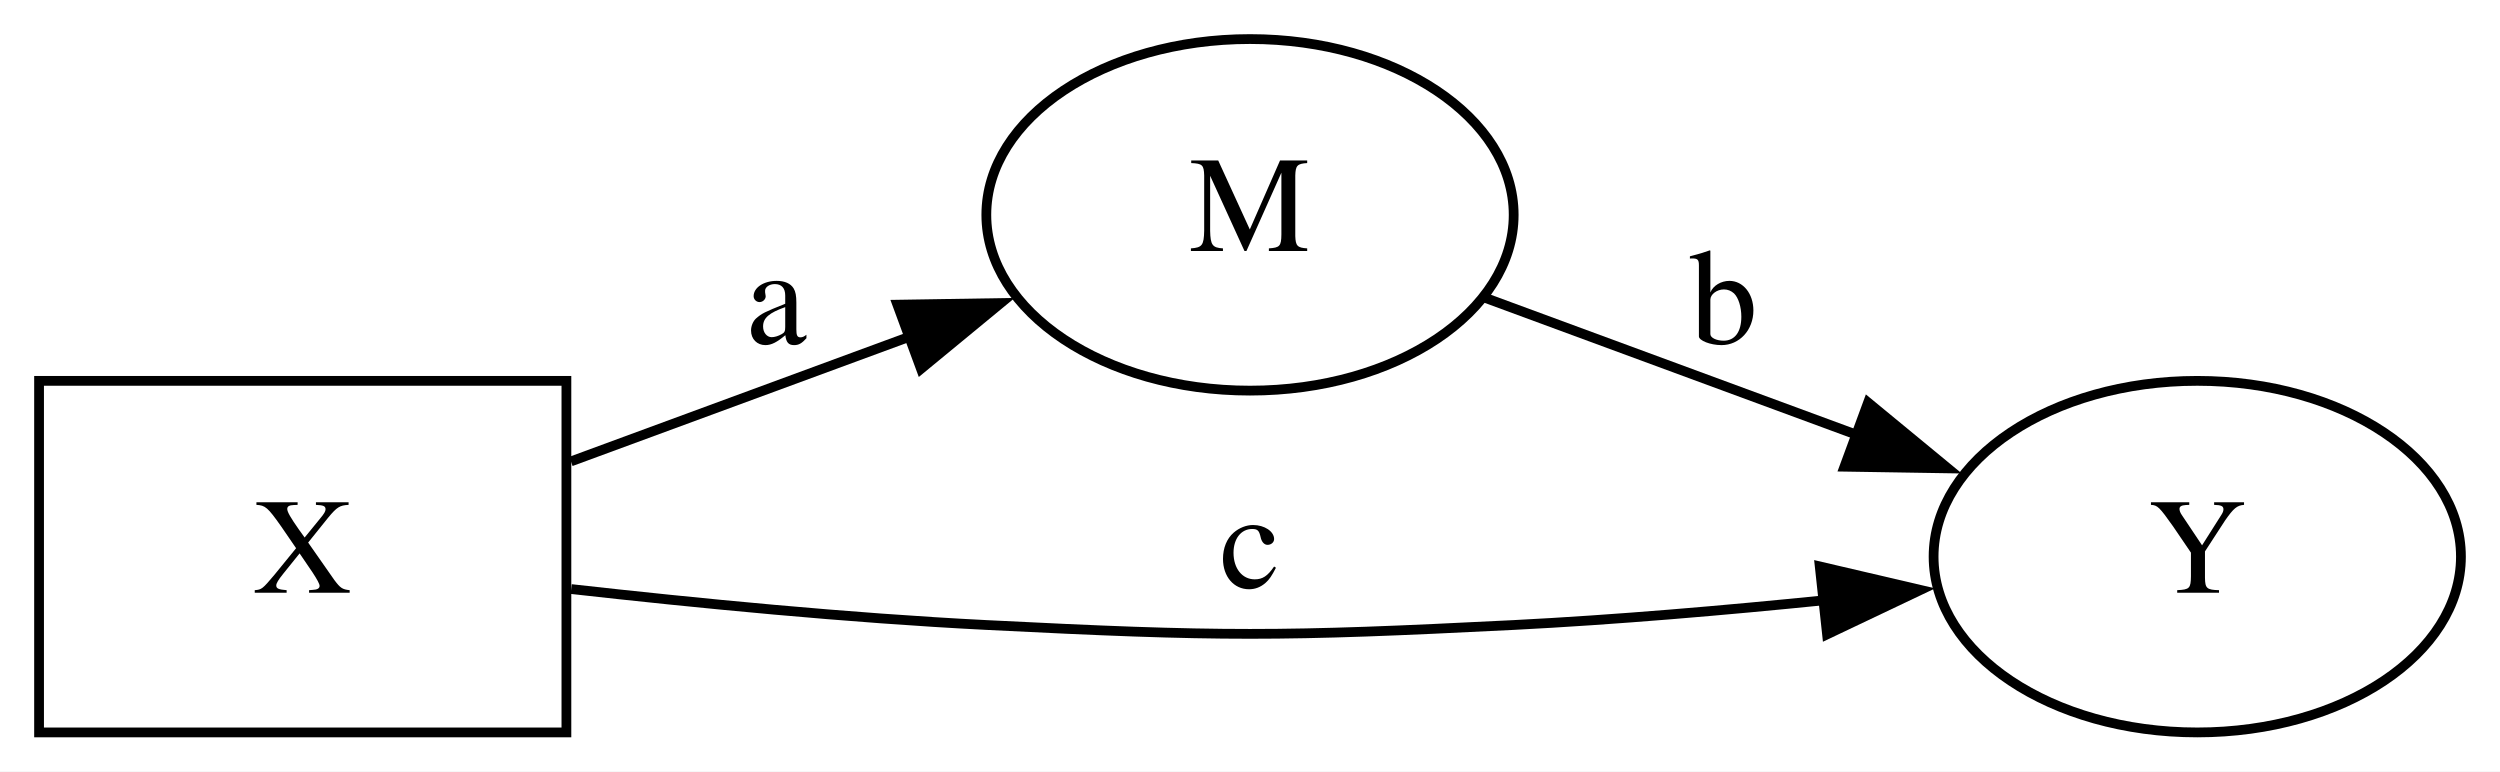
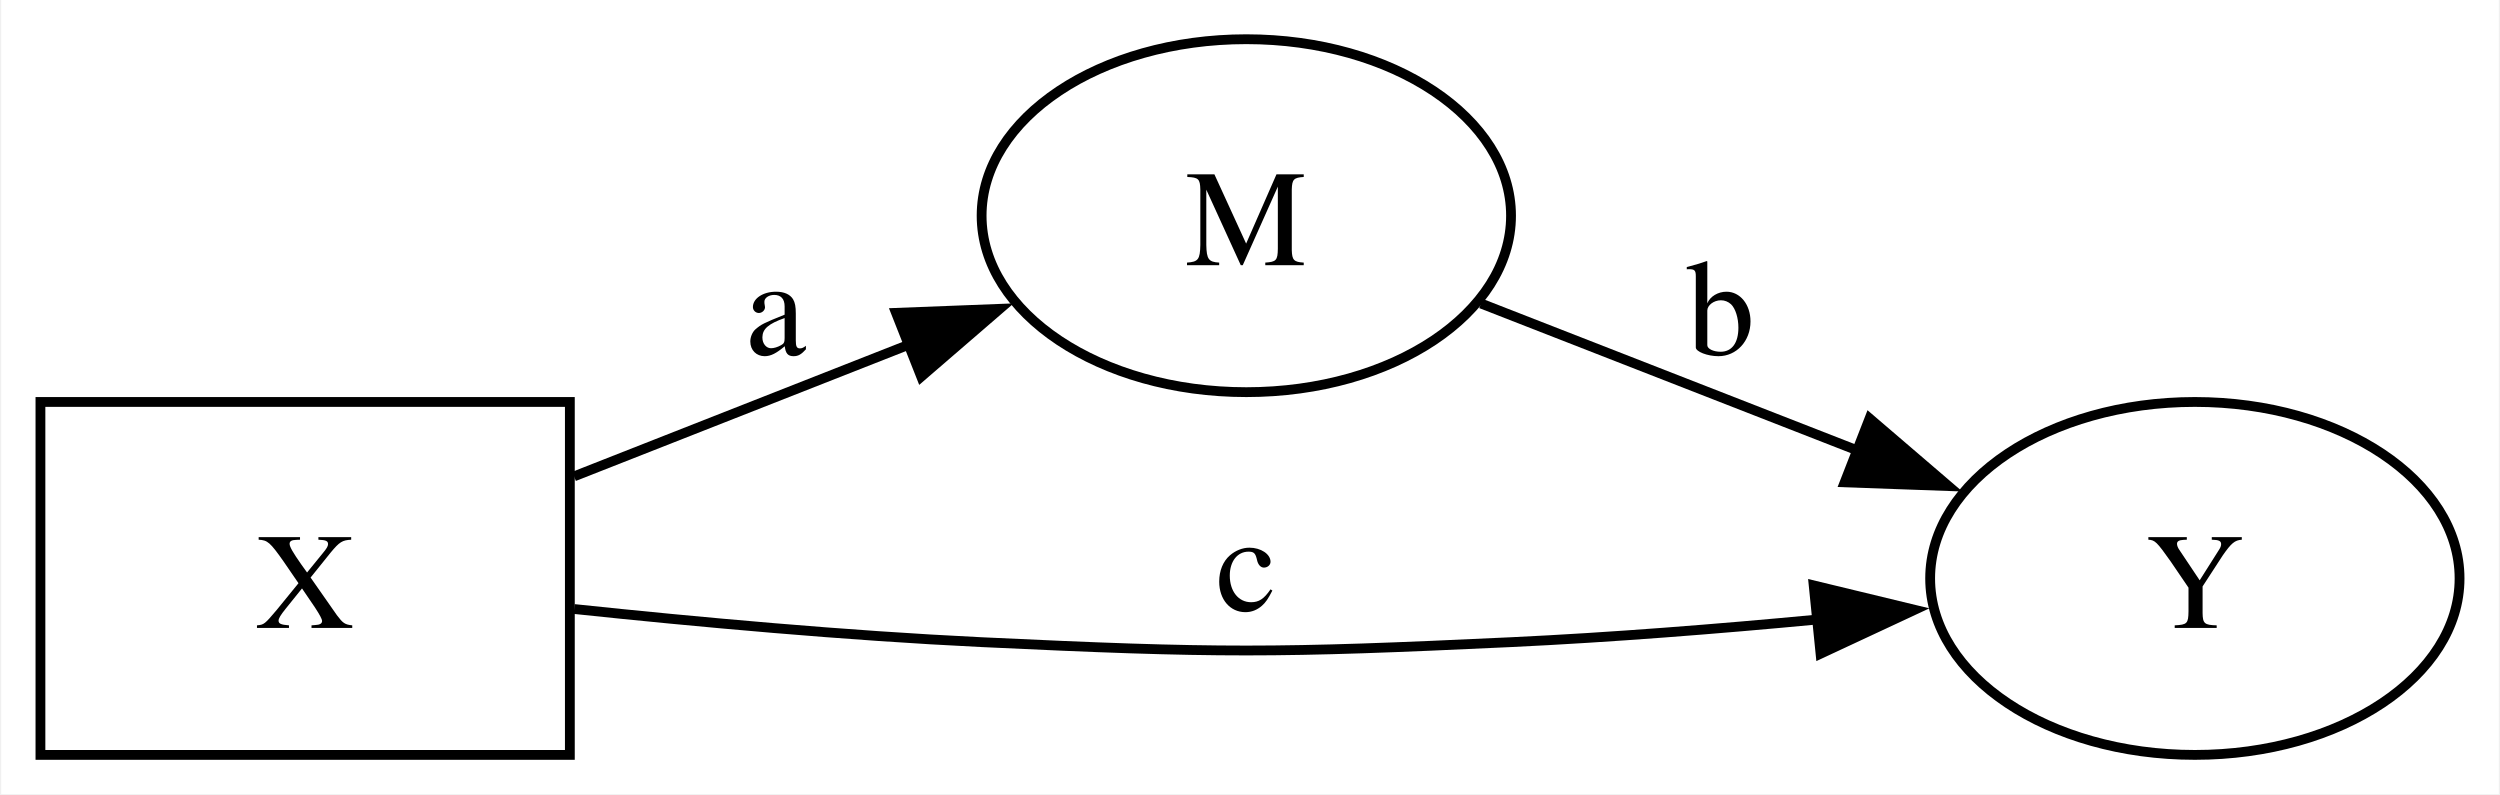
- <svg xmlns="http://www.w3.org/2000/svg" width="256pt" height="79pt" viewBox="0.00 0.00 256.00 79.00">
-   <g id="graph0" class="graph" transform="scale(1 1) rotate(0) translate(4 75)">
-     <polygon fill="white" stroke="none" points="-4,4 -4,-75 252,-75 252,4 -4,4" />
+ <svg xmlns="http://www.w3.org/2000/svg" width="255pt" height="81pt" viewBox="0.00 0.00 254.75 81.00">
+   <g id="graph0" class="graph" transform="scale(1 1) rotate(0) translate(4 77)">
+     <polygon fill="white" stroke="none" points="-4,4 -4,-77 250.75,-77 250.75,4 -4,4" />
    <g id="node1" class="node">
      <polygon fill="none" stroke="black" points="54,-36 0,-36 0,0 54,0 54,-36" />
-       <text text-anchor="middle" x="27" y="-14.3" font-family="Times,serif" font-size="14.00">X</text>
+       <text text-anchor="middle" x="27" y="-12.95" font-family="Times,serif" font-size="14.00">X</text>
    </g>
    <g id="node2" class="node">
-       <ellipse fill="none" stroke="black" cx="124" cy="-53" rx="27" ry="18" />
-       <text text-anchor="middle" x="124" y="-49.3" font-family="Times,serif" font-size="14.00">M</text>
+       <ellipse fill="none" stroke="black" cx="123" cy="-55" rx="27" ry="18" />
+       <text text-anchor="middle" x="123" y="-49.95" font-family="Times,serif" font-size="14.00">M</text>
    </g>
    <g id="edge1" class="edge">
-       <path fill="none" stroke="black" d="M54.46,-27.75C65.28,-31.73 77.92,-36.39 89.38,-40.61" />
-       <polygon fill="black" stroke="black" points="87.89,-43.8 98.49,-43.97 90.31,-37.23 87.89,-43.8" />
-       <text text-anchor="middle" x="75.5" y="-39.8" font-family="Times,serif" font-size="14.00">a</text>
+       <path fill="none" stroke="black" d="M54.43,-28.41C65.13,-32.62 77.6,-37.53 88.9,-41.97" />
+       <polygon fill="black" stroke="black" points="87.27,-45.09 97.86,-45.5 89.84,-38.58 87.27,-45.09" />
+       <text text-anchor="middle" x="75" y="-40.81" font-family="Times,serif" font-size="14.00">a</text>
    </g>
    <g id="node3" class="node">
-       <ellipse fill="none" stroke="black" cx="221" cy="-18" rx="27" ry="18" />
-       <text text-anchor="middle" x="221" y="-14.3" font-family="Times,serif" font-size="14.00">Y</text>
+       <ellipse fill="none" stroke="black" cx="219.75" cy="-18" rx="27" ry="18" />
+       <text text-anchor="middle" x="219.75" y="-12.95" font-family="Times,serif" font-size="14.00">Y</text>
    </g>
    <g id="edge3" class="edge">
-       <path fill="none" stroke="black" d="M54.49,-14.68C67.31,-13.24 82.93,-11.71 97,-11 120.97,-9.79 127.03,-9.79 151,-11 161.4,-11.53 172.64,-12.5 182.98,-13.55" />
-       <polygon fill="black" stroke="black" points="182.34,-17 192.66,-14.59 183.09,-10.04 182.34,-17" />
-       <text text-anchor="middle" x="124" y="-14.8" font-family="Times,serif" font-size="14.00">c</text>
+       <path fill="none" stroke="black" d="M54.44,-14.88C67.01,-13.55 82.26,-12.16 96,-11.5 119.97,-10.36 126.03,-10.37 150,-11.5 160.16,-11.98 171.13,-12.85 181.26,-13.81" />
+       <polygon fill="black" stroke="black" points="180.87,-17.29 191.17,-14.8 181.57,-10.32 180.87,-17.29" />
+       <text text-anchor="middle" x="123" y="-14.7" font-family="Times,serif" font-size="14.00">c</text>
    </g>
    <g id="edge2" class="edge">
-       <path fill="none" stroke="black" d="M148,-44.53C159.46,-40.3 173.56,-35.11 186.22,-30.44" />
-       <polygon fill="black" stroke="black" points="187.29,-33.78 195.47,-27.04 184.87,-27.21 187.29,-33.78" />
-       <text text-anchor="middle" x="172.5" y="-39.8" font-family="Times,serif" font-size="14.00">b</text>
+       <path fill="none" stroke="black" d="M146.94,-46.04C158.46,-41.54 172.64,-36.01 185.34,-31.05" />
+       <polygon fill="black" stroke="black" points="186.57,-34.32 194.62,-27.42 184.03,-27.8 186.57,-34.32" />
+       <text text-anchor="middle" x="171.38" y="-40.81" font-family="Times,serif" font-size="14.00">b</text>
    </g>
  </g>
</svg>
